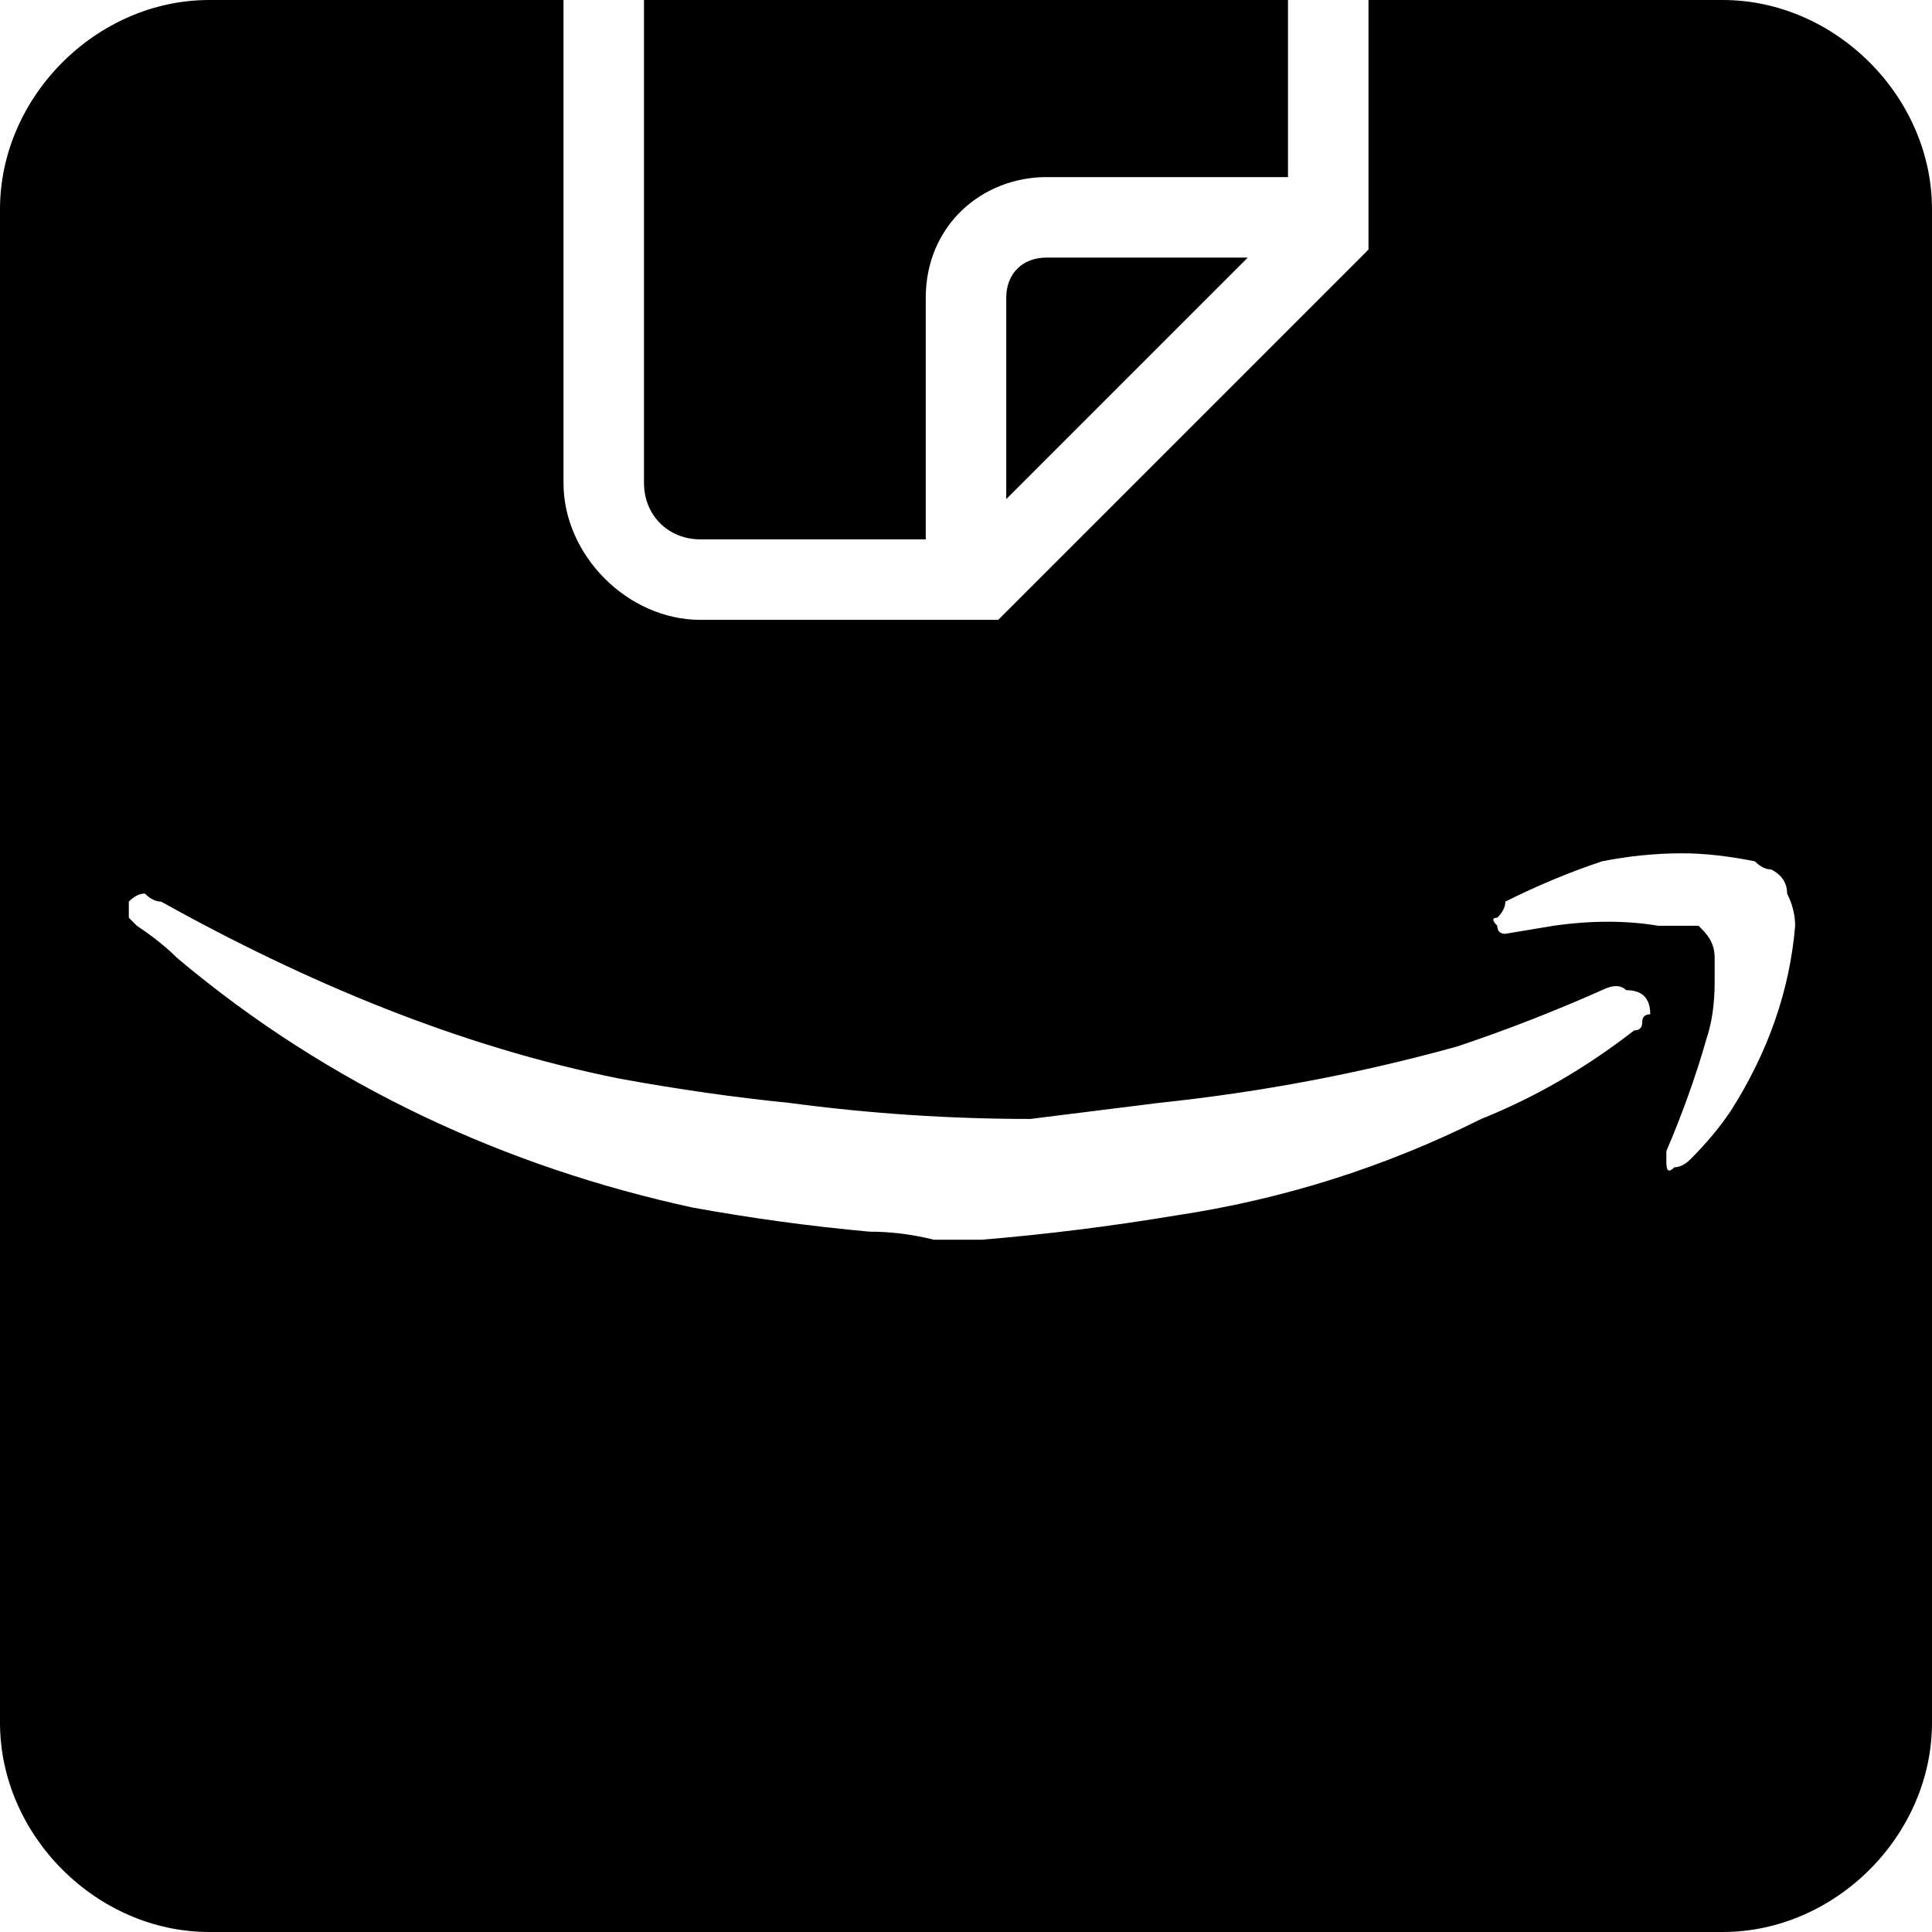
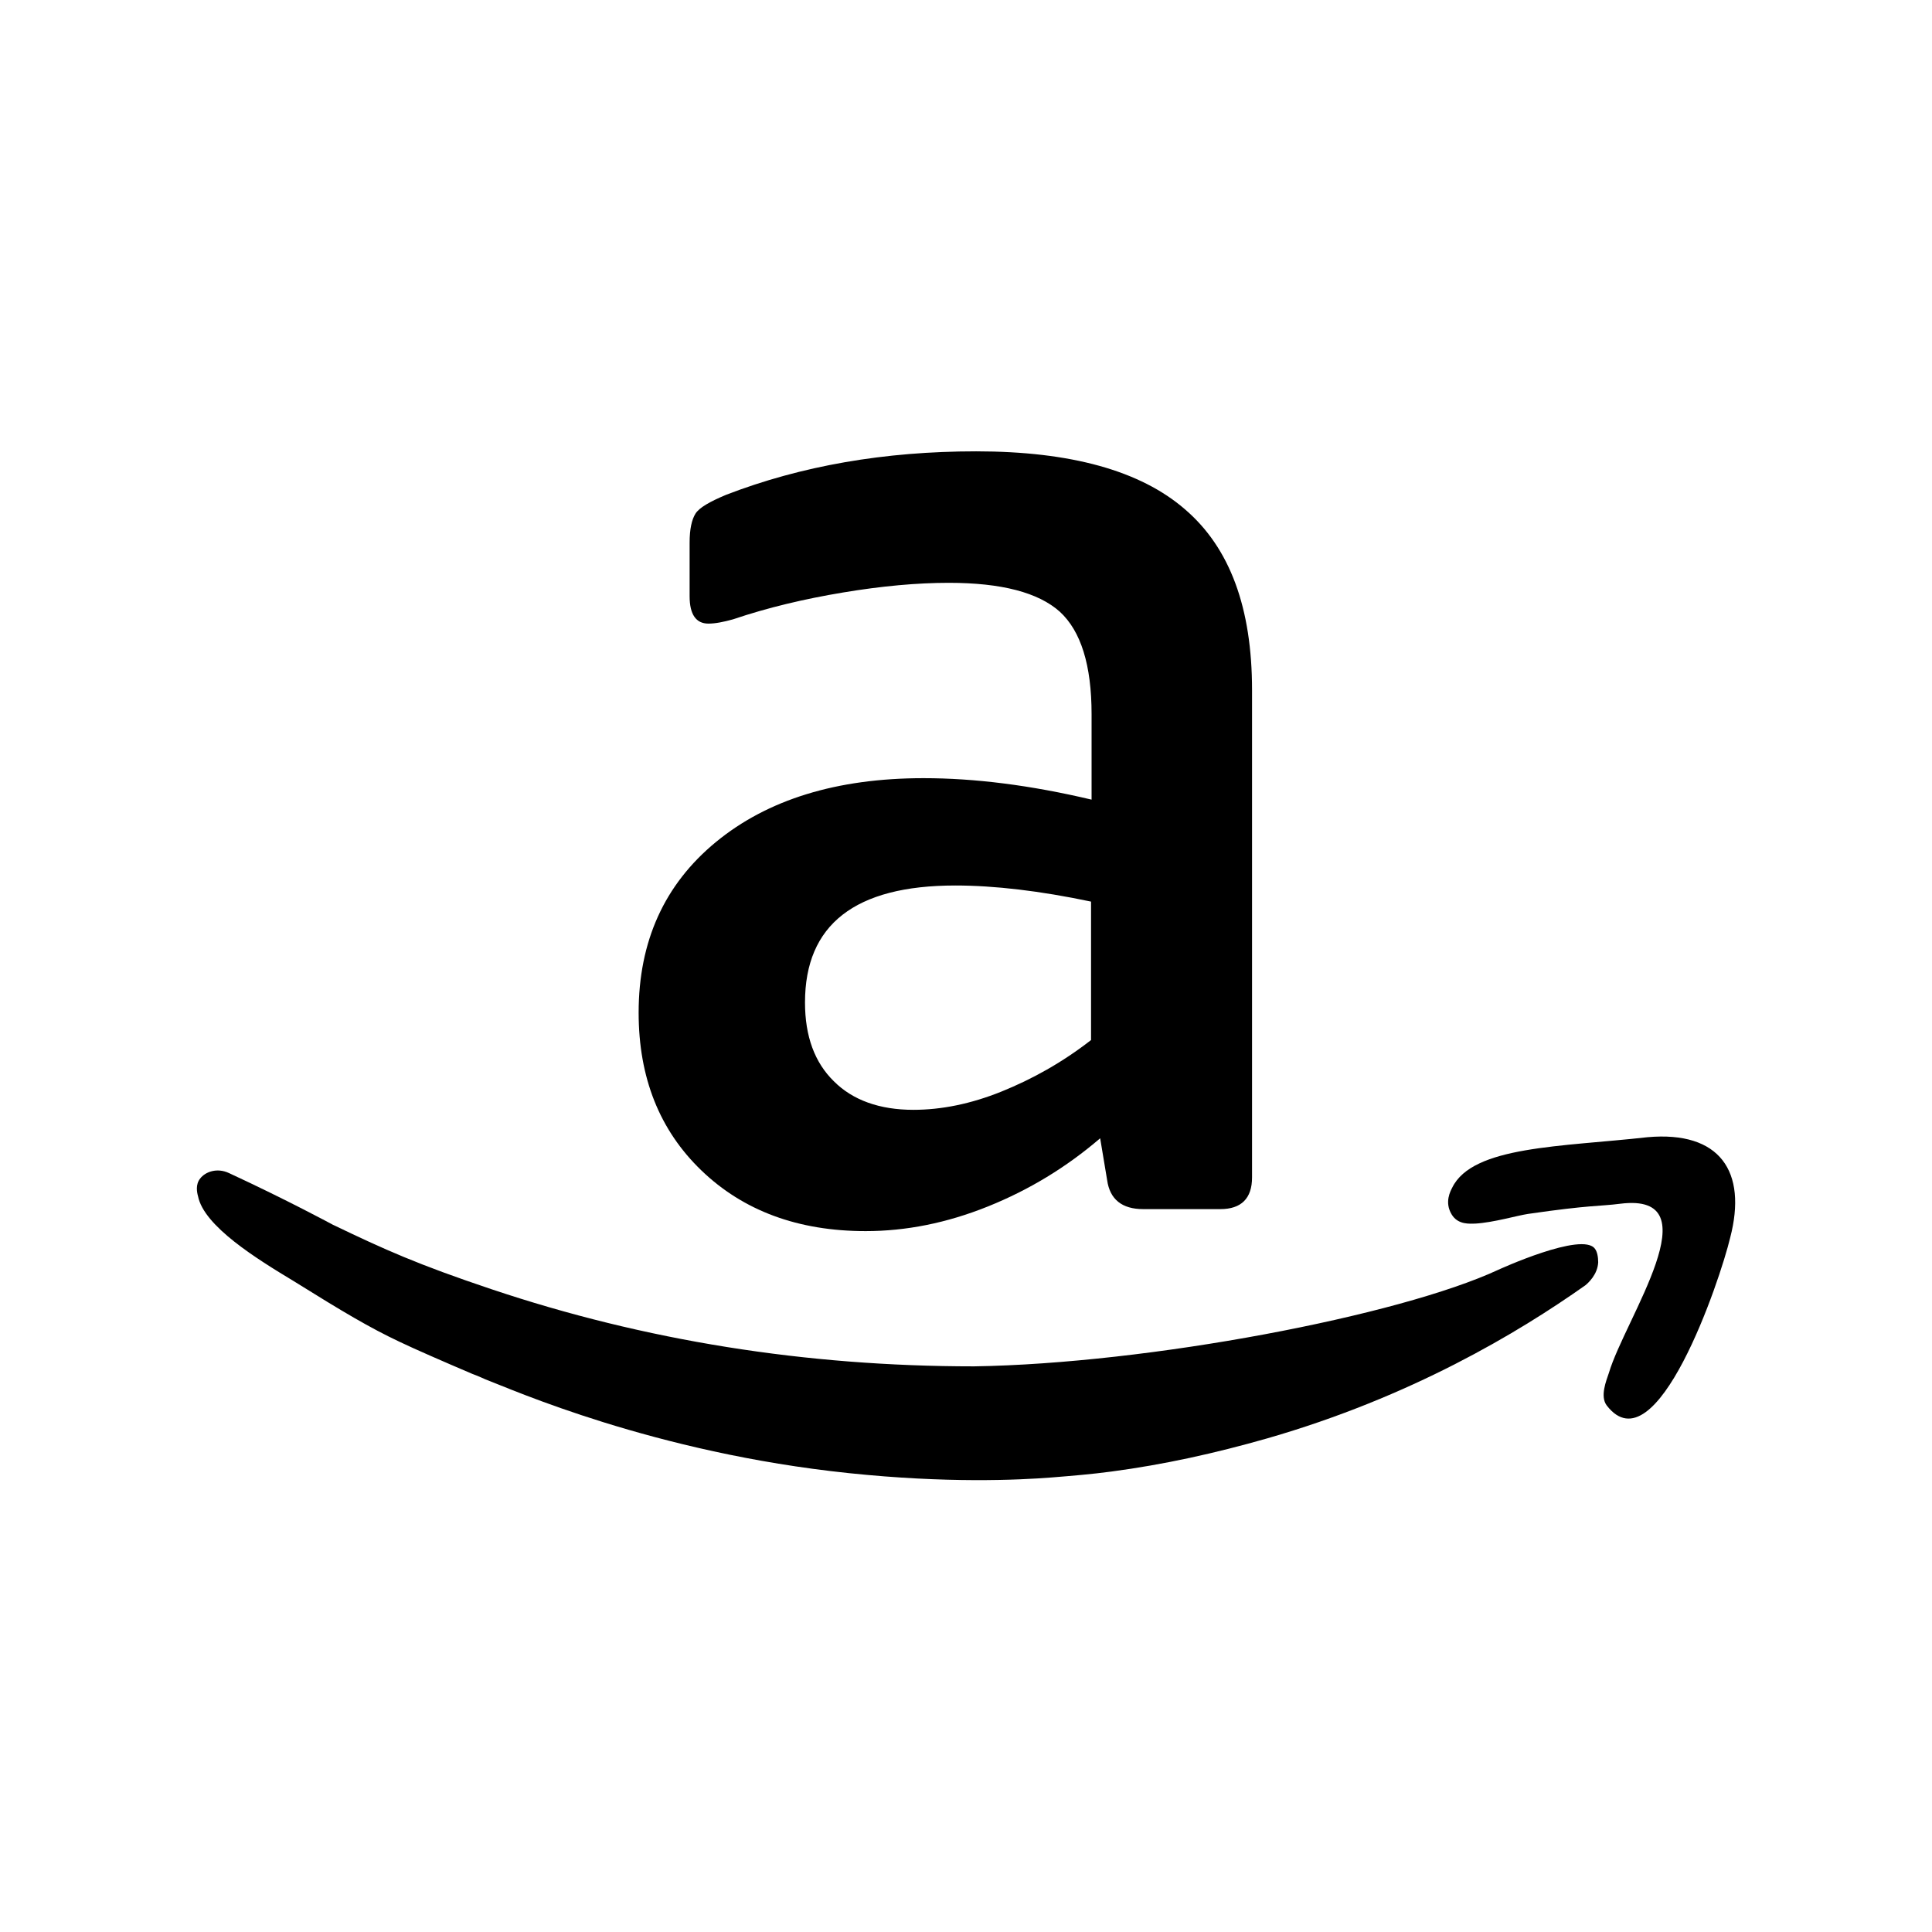
- <svg xmlns="http://www.w3.org/2000/svg" version="1.2" viewBox="0 0 24 24" width="24" height="24">
-   <style>
- 		.s0 { fill: #000000 } 
- 	</style>
-   <path id="path6" fill-rule="evenodd" class="s0" d="m7 0v6c0 0.9 0.8 1.7 1.7 1.7h3.7l4.6-4.6v-3.1h4.4c1.4 0 2.6 1.2 2.6 2.6v18.8c0 1.4-1.2 2.6-2.6 2.6h-18.8c-1.4 0-2.6-1.2-2.6-2.6v-18.8c0-1.4 1.2-2.6 2.6-2.6zm12.9 10.7q-0.6 0.2-1.2 0.5 0 0.1-0.1 0.2-0.1 0 0 0.1 0 0.1 0.1 0.1l0.6-0.1q0.7-0.1 1.3 0 0.2 0 0.5 0c0.1 0.1 0.2 0.2 0.2 0.4q0 0.1 0 0.3 0 0.4-0.1 0.7-0.2 0.7-0.5 1.4 0 0 0 0.1c0 0.1 0 0.2 0.1 0.1q0.1 0 0.2-0.1 0.3-0.3 0.5-0.6 0.7-1.1 0.8-2.3 0-0.2-0.1-0.4 0-0.2-0.2-0.3-0.1 0-0.2-0.1-0.5-0.1-0.9-0.1-0.5 0-1 0.1zm-18.3 0.5q0 0.1 0 0.2 0 0 0.1 0.1 0.3 0.2 0.5 0.4c1.9 1.6 4.1 2.6 6.4 3.1q1.1 0.2 2.2 0.3 0.4 0 0.8 0.1 0.3 0 0.6 0 1.2-0.1 2.4-0.3 2-0.3 3.8-1.2 1-0.4 1.9-1.1 0.1 0 0.1-0.1 0-0.1 0.1-0.1 0-0.3-0.3-0.3-0.1-0.1-0.3 0-0.9 0.4-1.8 0.7-1.8 0.5-3.7 0.7-0.8 0.1-1.6 0.2-1.5 0-3-0.2-1-0.1-2.1-0.3c-2-0.4-3.9-1.2-5.7-2.2q-0.1 0-0.2-0.1-0.1 0-0.2 0.1z" />
-   <path id="path3549" fill-rule="evenodd" class="s0" d="m16 0v2.2h-3c-0.8 0-1.5 0.6-1.5 1.5v3h-2.8c-0.4 0-0.7-0.3-0.7-0.7v-6zm-0.5 3.2l-3 3v-2.5c0-0.3 0.2-0.5 0.5-0.5z" />
+ <svg xmlns="http://www.w3.org/2000/svg" id="vector" width="36.0d" height="36.0d" viewBox="0 0 36.0 36.0">
+   <path fill="#000000ff" d="M16.13,22.94c-1.26,0-2.28-0.38-3.06-1.13s-1.17-1.73-1.17-2.94c0-1.33,0.48-2.39,1.44-3.18c0.96-0.79,2.25-1.19,3.87-1.19 c0.95,0,1.99,0.13,3.13,0.4v-1.59c0-0.92-0.2-1.55-0.59-1.91c-0.4-0.36-1.09-0.54-2.07-0.54c-0.59,0-1.25,0.06-1.97,0.18 s-1.4,0.28-2.05,0.5c-0.18,0.05-0.33,0.08-0.46,0.08c-0.23,0-0.35-0.17-0.35-0.51v-1c0-0.25,0.04-0.43,0.11-0.54 s0.26-0.22,0.57-0.35c1.4-0.54,2.95-0.81,4.66-0.81c1.76,0,3.06,0.36,3.89,1.08c0.84,0.72,1.25,1.84,1.25,3.37v9.08 c0,0.39-0.2,0.59-0.59,0.59H21.3c-0.39,0-0.62-0.18-0.67-0.54l-0.13-0.78c-0.63,0.54-1.32,0.96-2.09,1.27 C17.64,22.79,16.88,22.94,16.13,22.94z M17.02,20.68c0.52,0,1.07-0.11,1.64-0.34s1.13-0.54,1.67-0.96V16.8 c-0.95-0.2-1.8-0.3-2.53-0.3c-1.87,0-2.8,0.73-2.8,2.18c0,0.63,0.18,1.12,0.54,1.47C15.89,20.5,16.39,20.68,17.02,20.68z" id="path_0" />
+   <path fill="#000000ff" d="M27.92,23.66c-1.85,0.86-6.52,1.75-9.77,1.8l0,0c-3.14,0-6.14-0.48-9-1.44c-1.37-0.46-1.97-0.73-2.95-1.2 c0,0-0.85-0.46-1.93-0.96c-0.23-0.11-0.45-0.02-0.54,0.1c-0.09,0.11-0.06,0.26-0.04,0.33c0.11,0.56,1.1,1.17,1.78,1.58 C6.4,24.45,6.89,24.74,7.44,25c0.27,0.13,0.82,0.37,1.36,0.6c0.11,0.04,0.24,0.1,0.24,0.1c0.5,0.19,3.14,1.37,6.78,1.75 c1.82,0.19,3.14,0.13,3.78,0.08c0.37-0.03,0.74-0.06,1.11-0.11c0.98-0.13,1.93-0.34,2.91-0.62c2.67-0.77,4.66-1.96,5.92-2.85 c0.05-0.04,0.23-0.2,0.24-0.43c0-0.1-0.02-0.2-0.06-0.25C29.49,22.94,27.92,23.66,27.92,23.66z" id="path_1" />
+   <path fill="#000000ff" d="M30.7,21.19c-1.6,0.18-3.26,0.16-3.64,0.94c-0.03,0.06-0.15,0.27-0.01,0.5c0.12,0.2,0.35,0.17,0.44,0.17 c0.34-0.02,0.78-0.15,0.98-0.18c1.17-0.17,1.33-0.14,1.72-0.19c1.75-0.22,0.09,2.14-0.21,3.15c-0.05,0.15-0.17,0.44-0.04,0.61 c0.92,1.19,2.11-2.33,2.3-3.13C32.56,21.83,32.05,21.07,30.7,21.19z" id="path_2" />
</svg>
